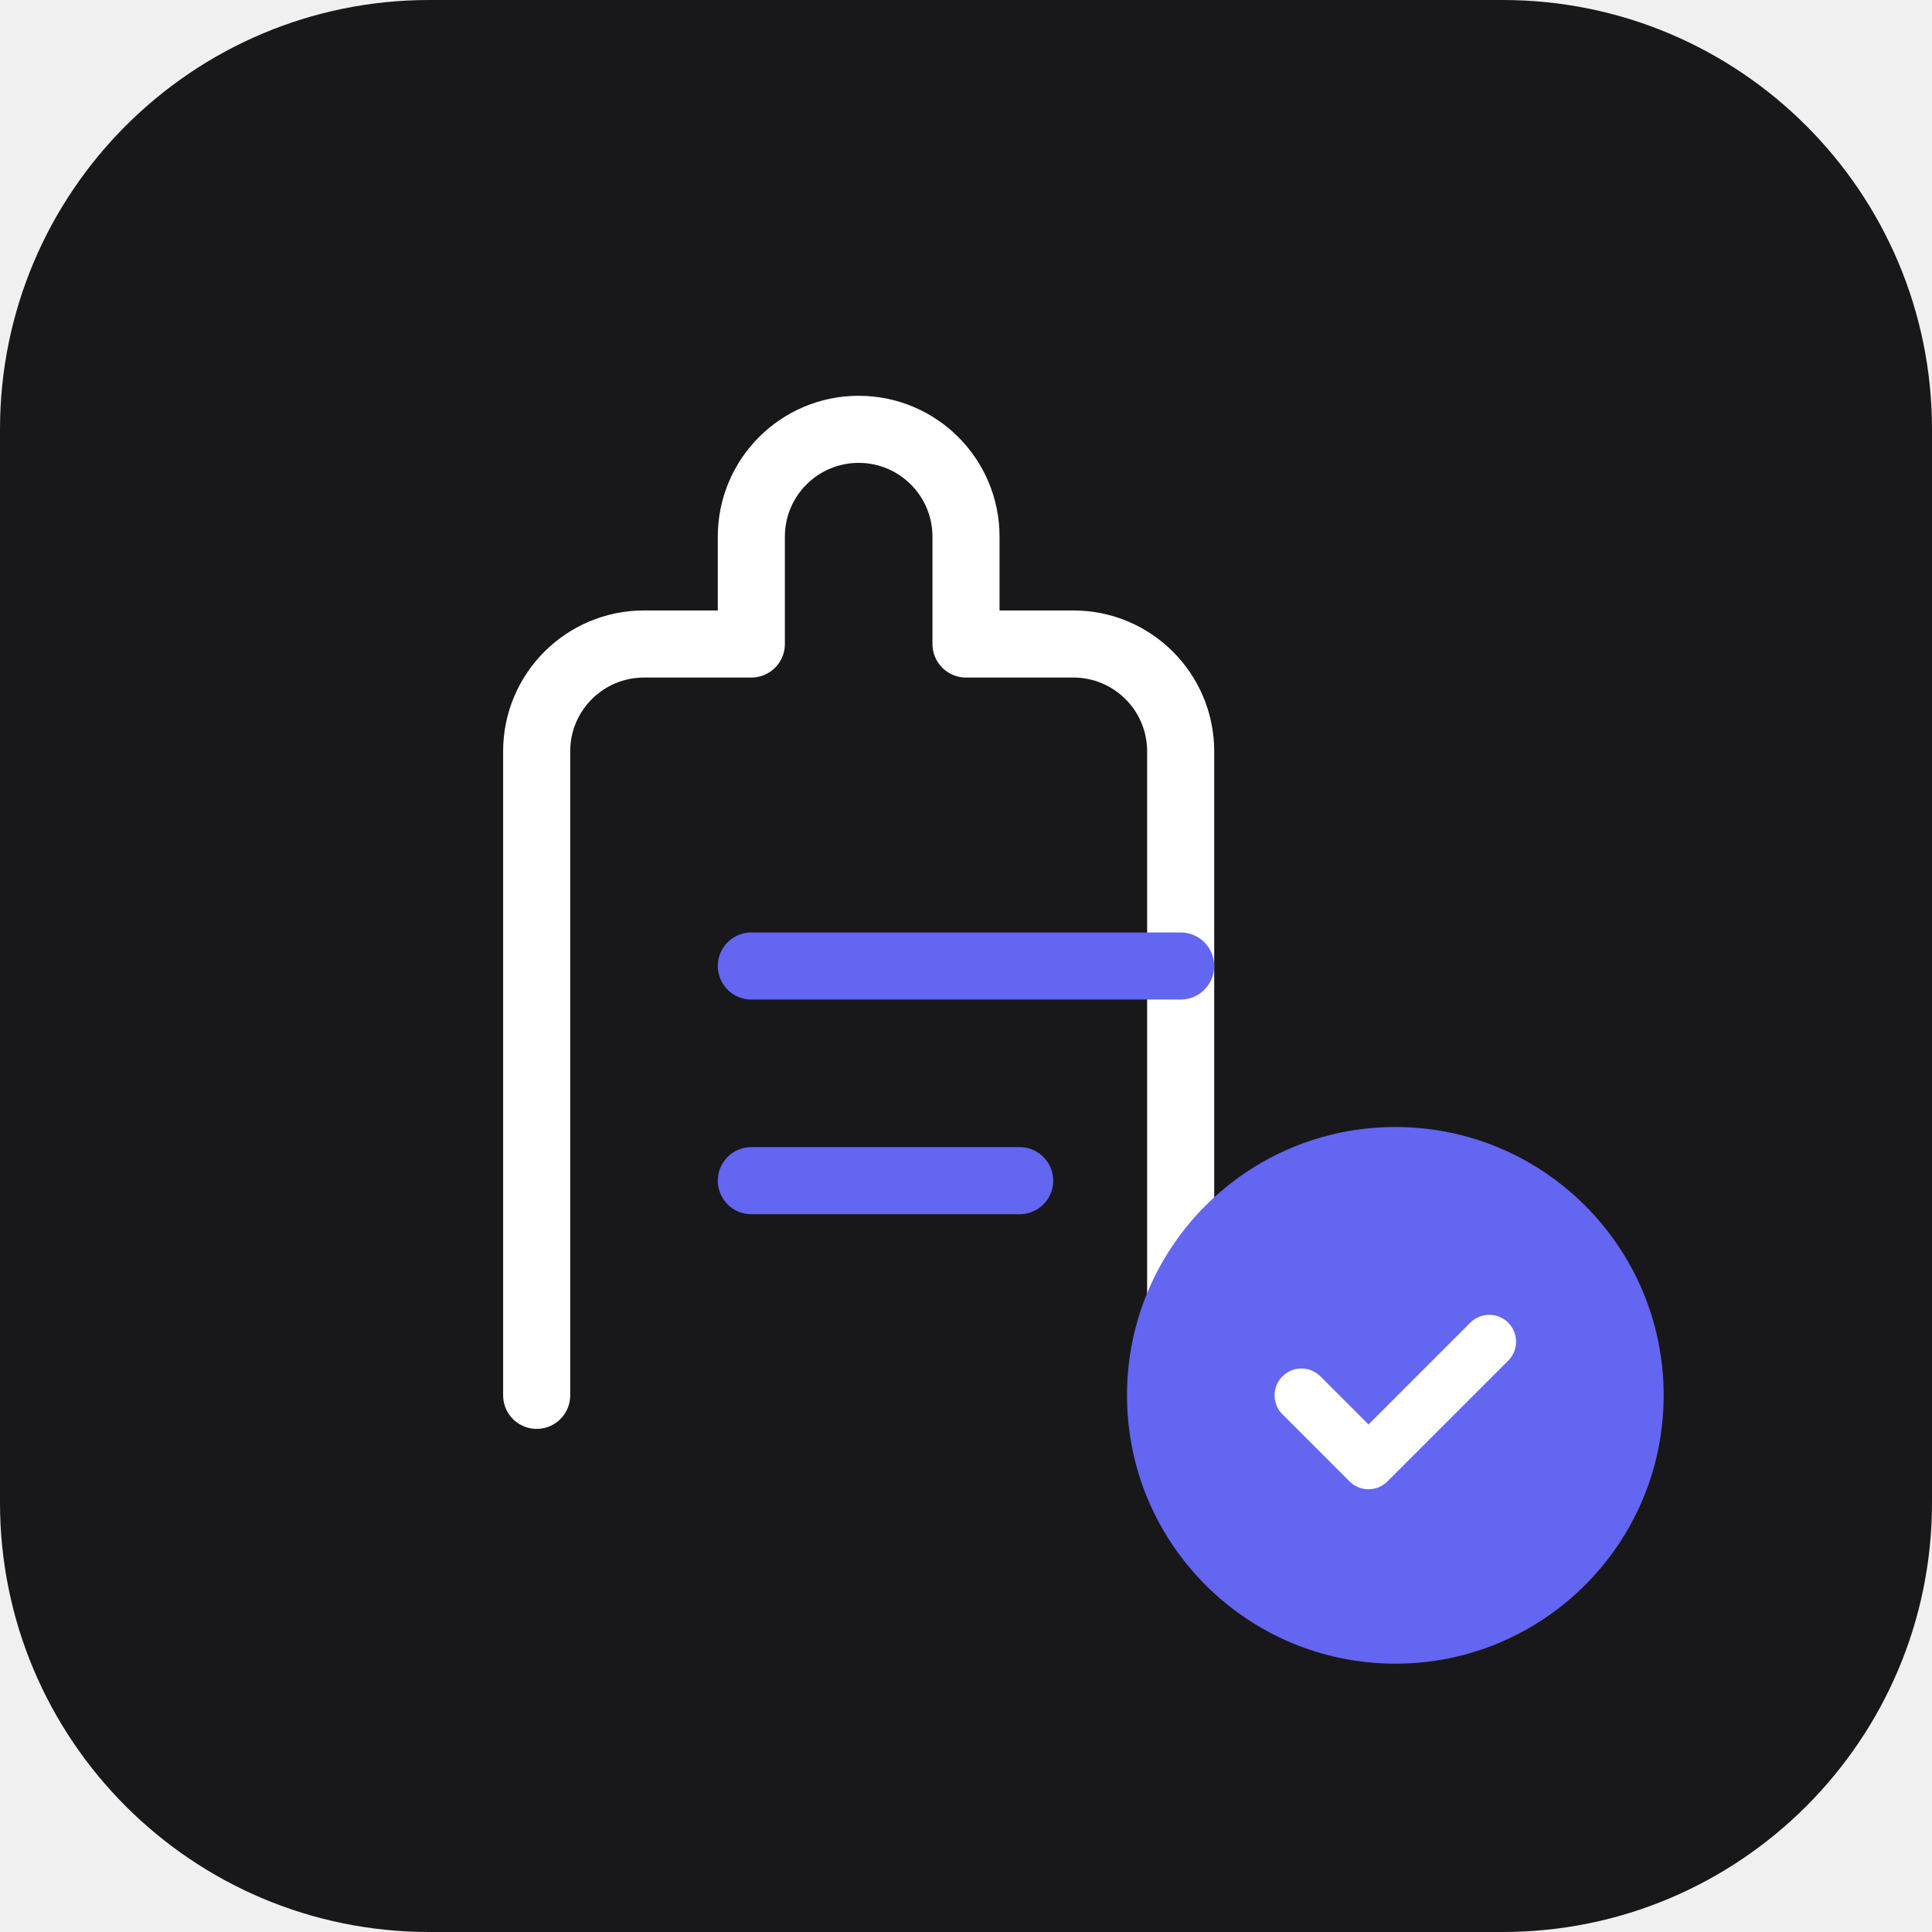
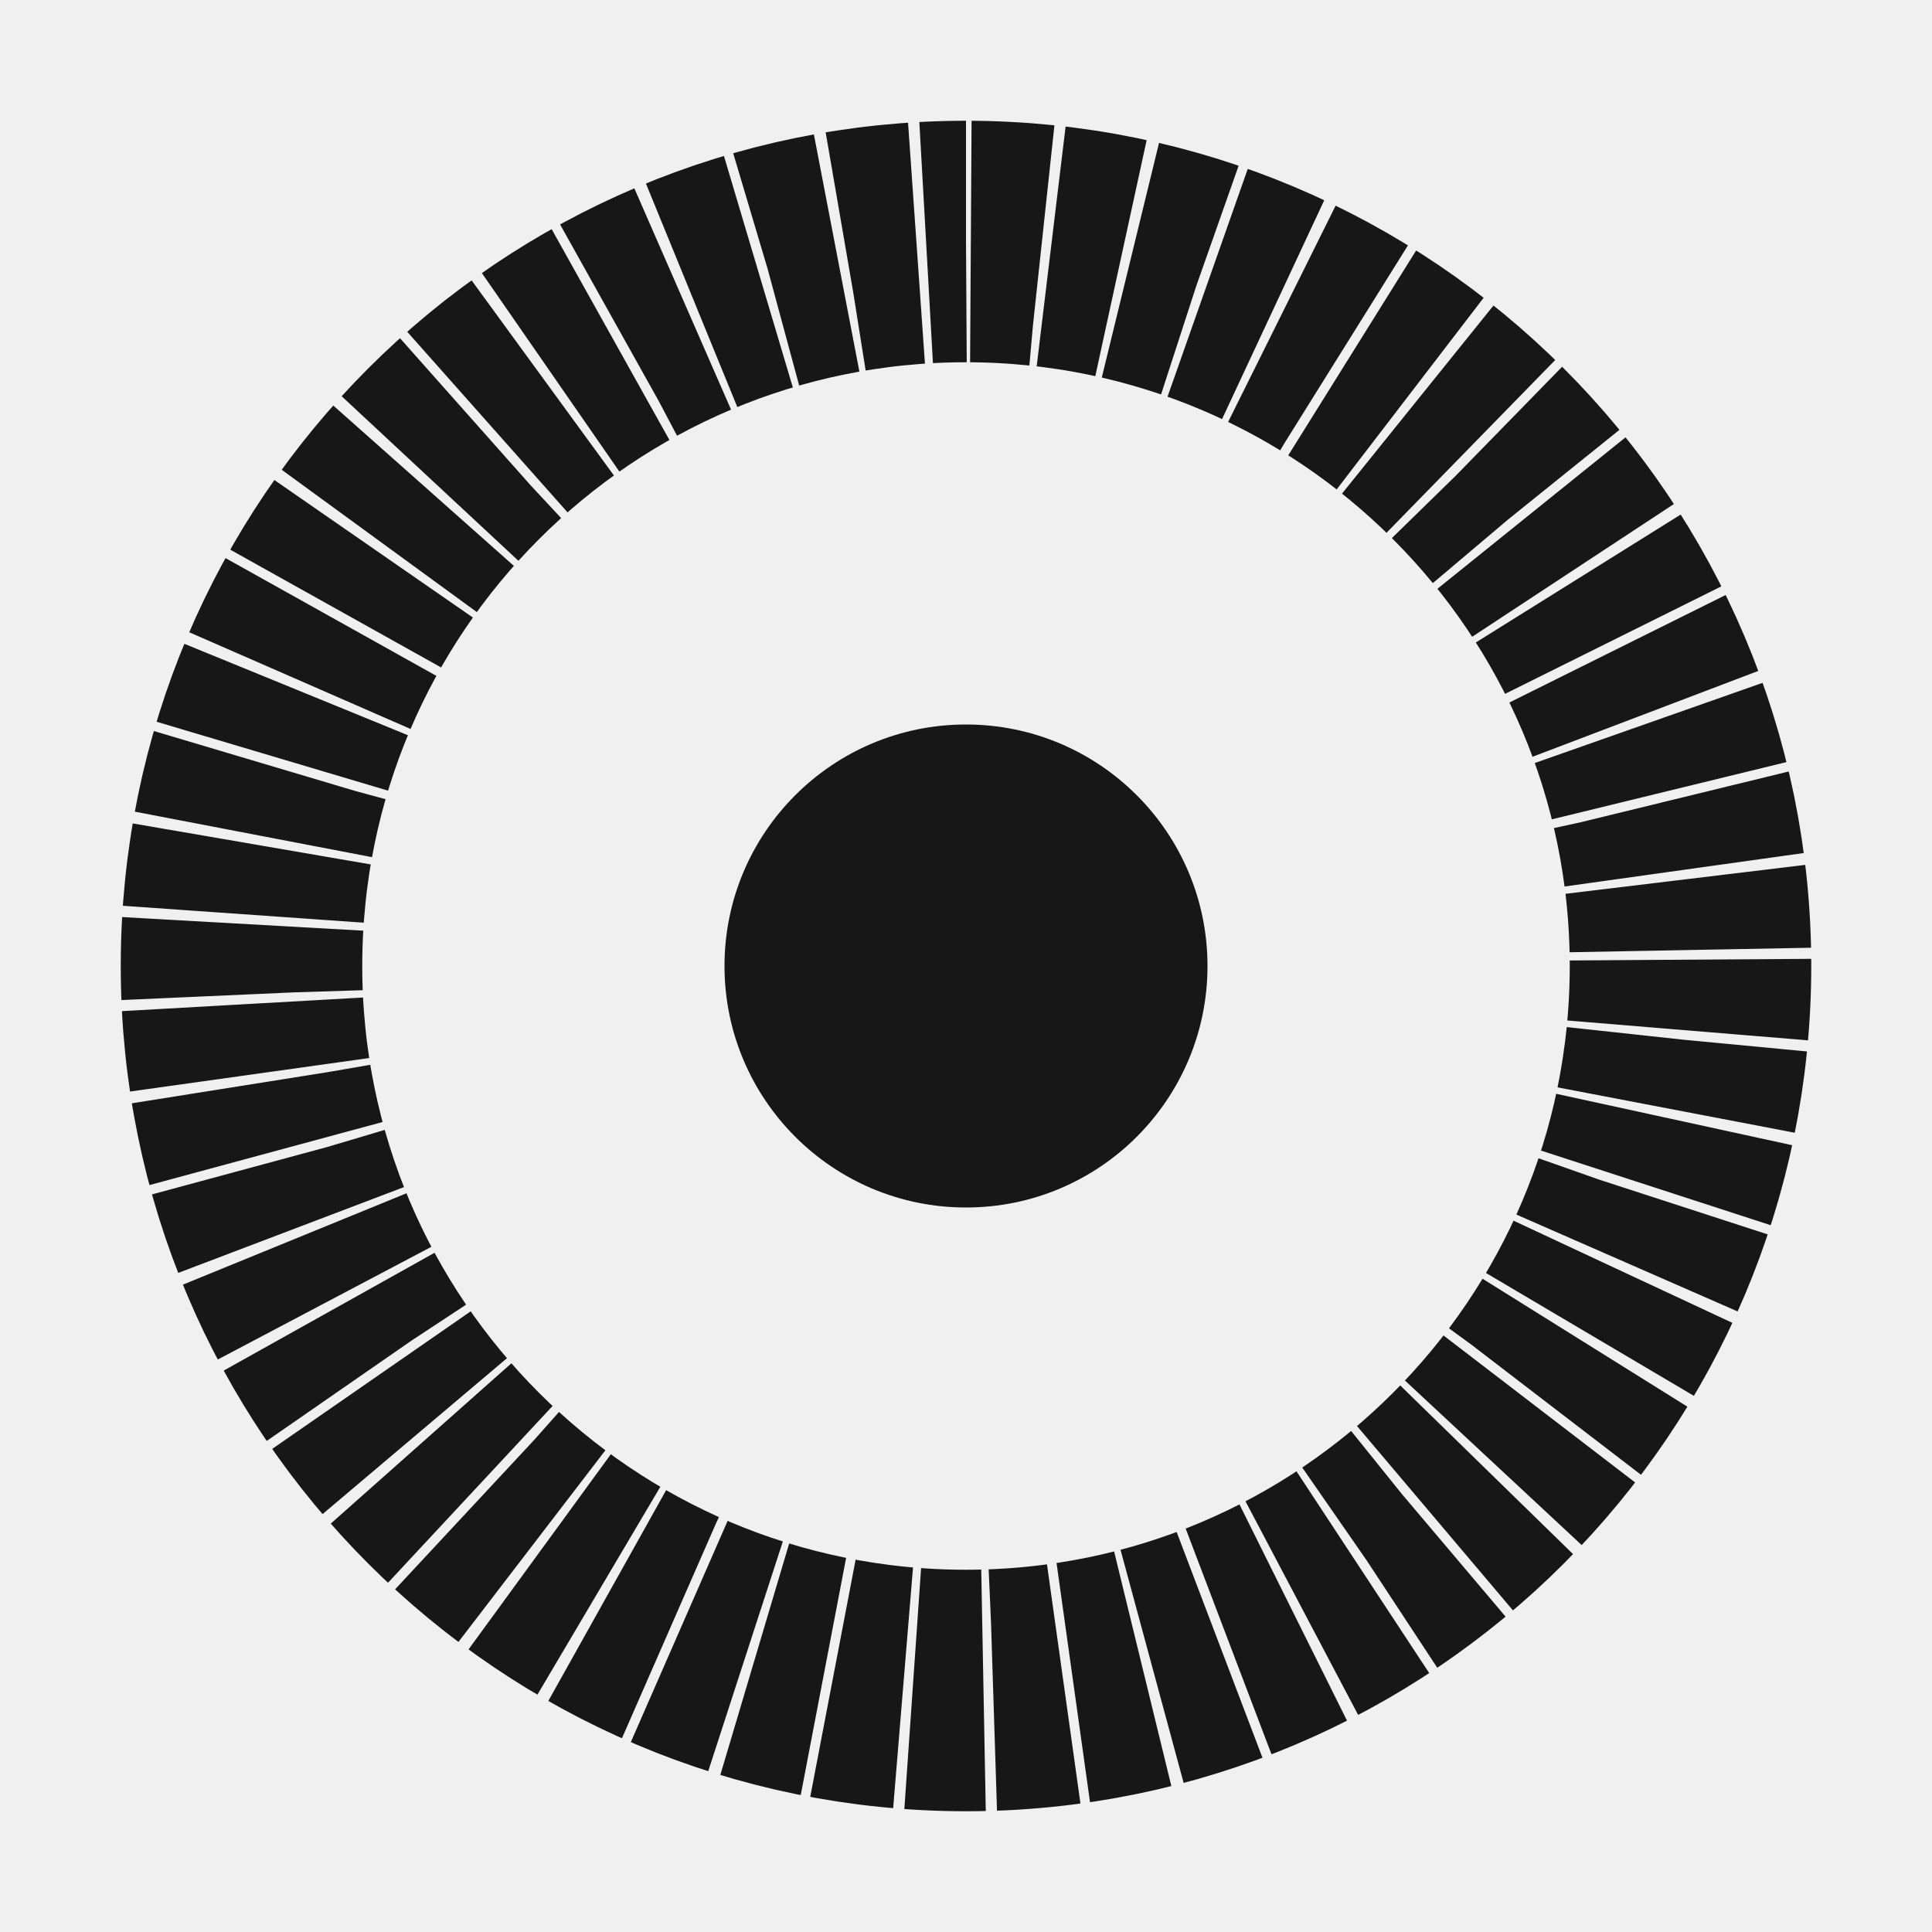
- <svg xmlns="http://www.w3.org/2000/svg" viewBox="0 0 72 72" fill="none">
-   <rect width="72" height="72" rx="16" fill="#18181b" />
-   <path d="M20 52V28a4 4 0 0 1 4-4h4v-4a4 4 0 0 1 8 0v4h4a4 4 0 0 1 4 4v24" stroke="#ffffff" stroke-width="2.5" stroke-linecap="round" stroke-linejoin="round" />
-   <path d="M28 36h16M28 44h10" stroke="#6366f1" stroke-width="2.5" stroke-linecap="round" />
-   <circle cx="52" cy="52" r="10" fill="#6366f1" />
-   <path d="M48.5 52l2.5 2.5 4.5-4.5" stroke="#ffffff" stroke-width="2" stroke-linecap="round" stroke-linejoin="round" />
+ <svg xmlns="http://www.w3.org/2000/svg" viewBox="0 0 24 24" width="96" height="96" role="img" aria-labelledby="title">
+   <style>
+     :root { color: #171717; }
+     @media (prefers-color-scheme: dark) { :root { color: #ffffff; } }
+   </style>
+   <circle cx="12" cy="12" r="9" fill="none" stroke="currentColor" stroke-width="3" stroke-linecap="butt" pathLength="1" stroke-dasharray="0.88 0.12" stroke-dashoffset="-0.06" transform="rotate(-90 12 12)" />
+   <circle cx="12" cy="12" r="3" fill="currentColor" />
</svg>
